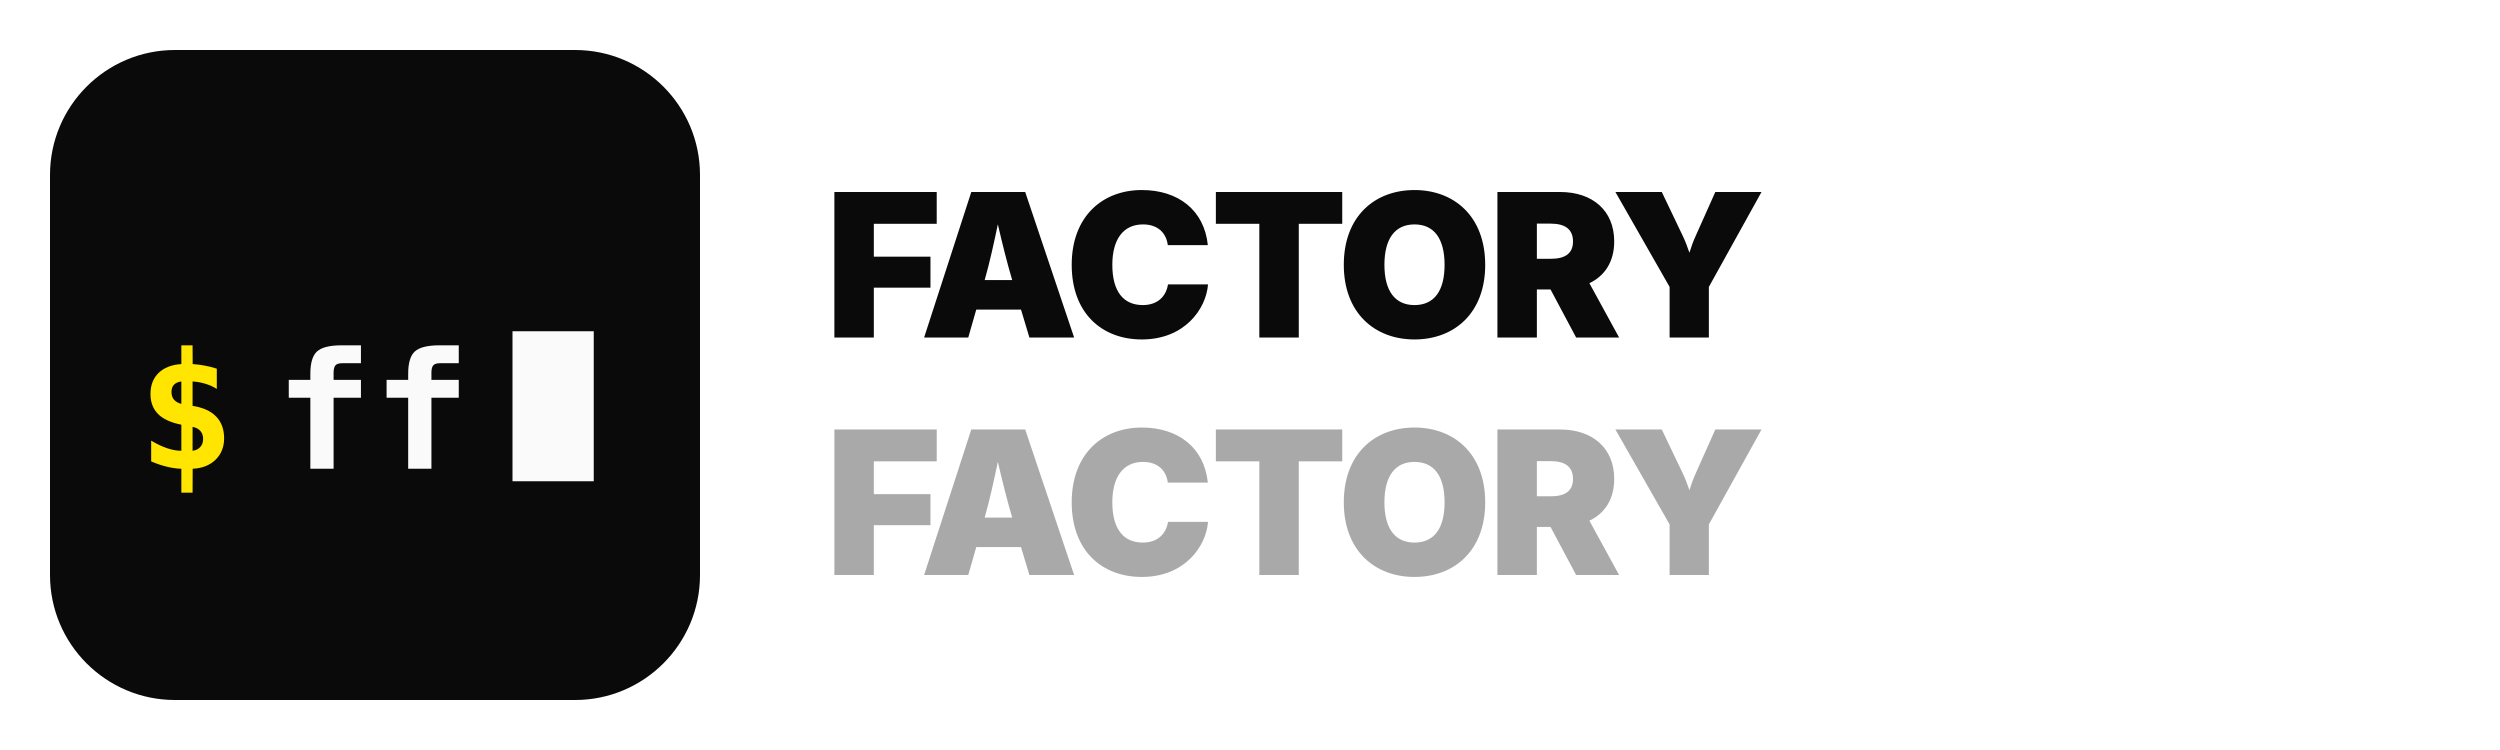
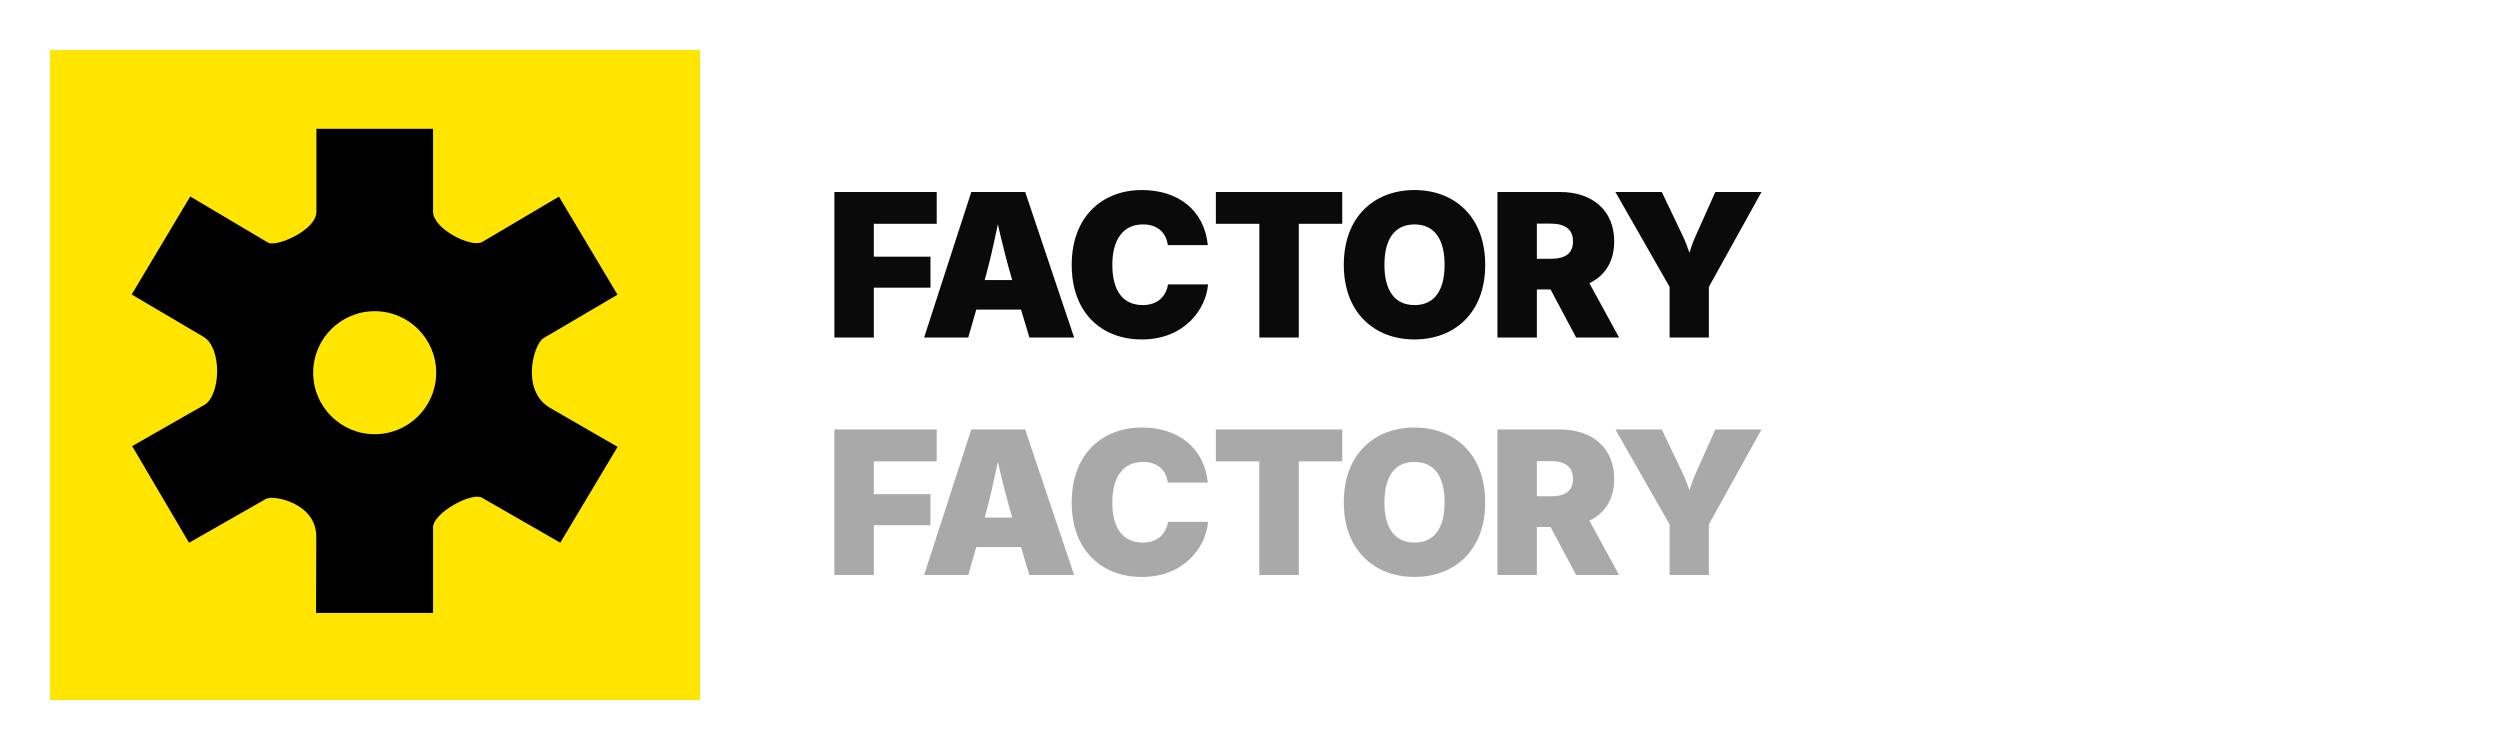
<svg xmlns="http://www.w3.org/2000/svg" width="400" height="120" viewBox="0 0 400 120" fill="none">
-   <rect x="8" y="8" width="104" height="104" rx="20" fill="#0A0A0A" />
-   <text x="22" y="75" font-family="'IBM Plex Mono', monospace" font-weight="600" font-size="26" fill="#FFE500">$</text>
-   <text x="44" y="75" font-family="'IBM Plex Mono', monospace" font-weight="600" font-size="26" fill="#FAFAFA">ff</text>
-   <rect x="82" y="53" width="13" height="24" fill="#FAFAFA" />
+   <svg x="8" y="8" width="104" height="104" viewBox="0 0 512 512" fill="none">
+     <rect width="512" height="512" fill="#FFE500" />
+     <path fill="#000000" fill-rule="evenodd" d="M 209.863 62.061 L 209.863 127.388 C 209.863 141.994 178.169 155.526 171.748 151.72 L 110.455 115.386 L 64.331 192.579 L 120.809 225.864 C 135.852 234.729 134.407 272.235 121.594 279.546 L 64.724 311.997 L 109.518 388.142 L 170.234 353.539 C 175.876 350.324 209.843 356.729 209.748 383.387 L 209.535 443.407 L 301.729 443.407 L 301.729 376.038 C 301.729 364.54 332.278 348.081 340.188 352.627 L 401.94 388.115 L 447.091 312.596 L 394.076 282.005 C 370.398 268.344 381.063 231.49 388.693 227.007 L 447.033 192.725 L 400.893 115.475 L 340.56 151.142 C 331.987 156.21 301.729 140.91 301.729 127.388 L 301.729 62.061 L 209.863 62.061 Z M 207.306 254.186 a 48.447 48.447 0 1 0 96.895 0 a 48.447 48.447 0 1 0 -96.895 0 Z" />
+   </svg>
  <text x="132" y="54" font-family="Inter, system-ui, sans-serif" font-weight="900" font-size="32" fill="#0A0A0A" letter-spacing="-0.02em">FACTORY</text>
  <text x="132" y="92" font-family="Inter, system-ui, sans-serif" font-weight="900" font-size="32" fill="#0A0A0A" opacity="0.35" letter-spacing="-0.02em">FACTORY</text>
</svg>
